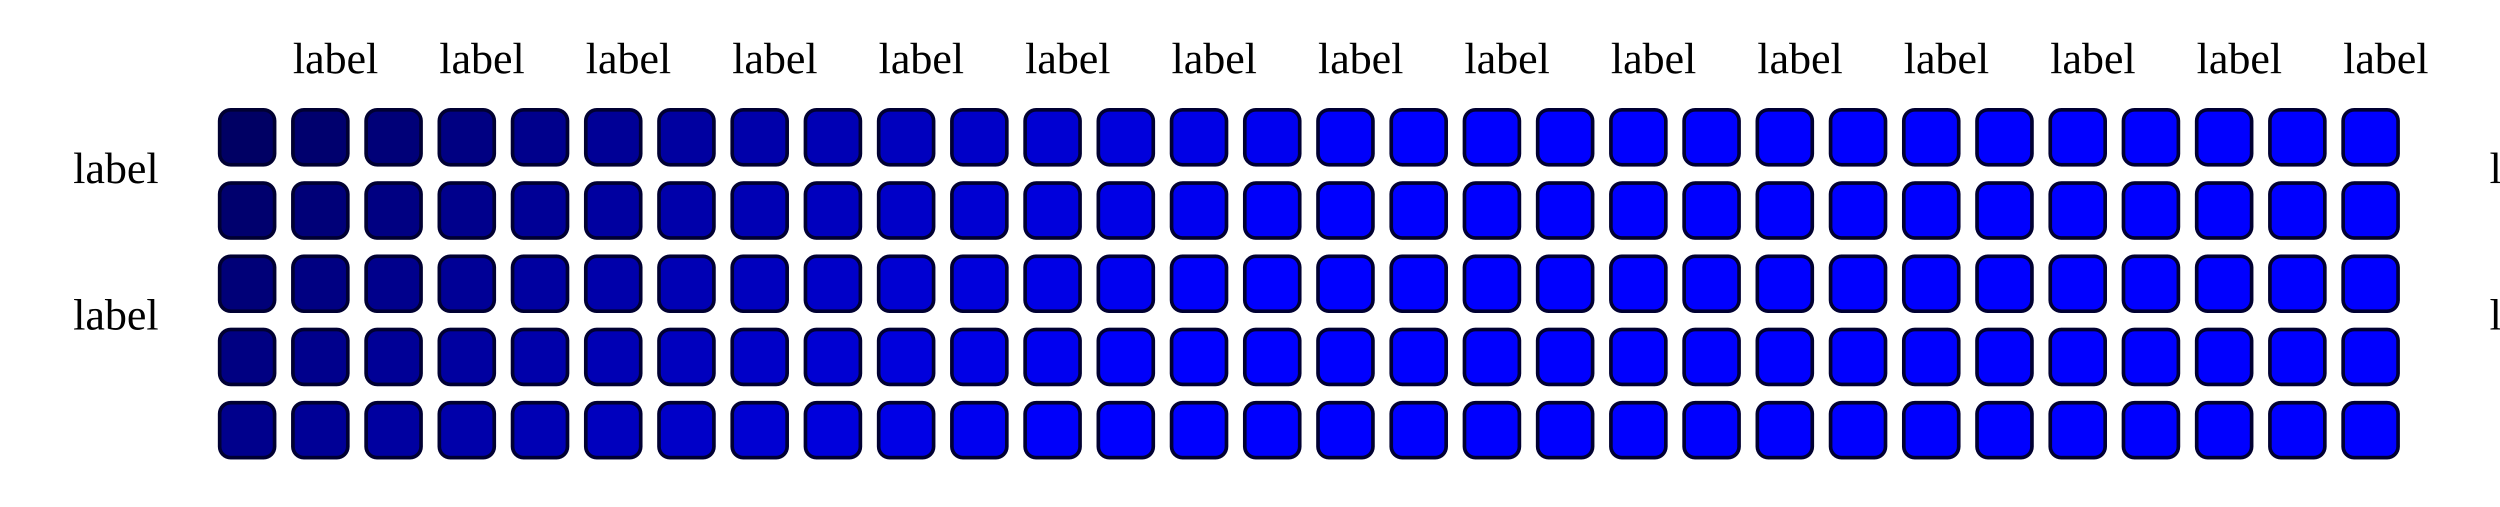
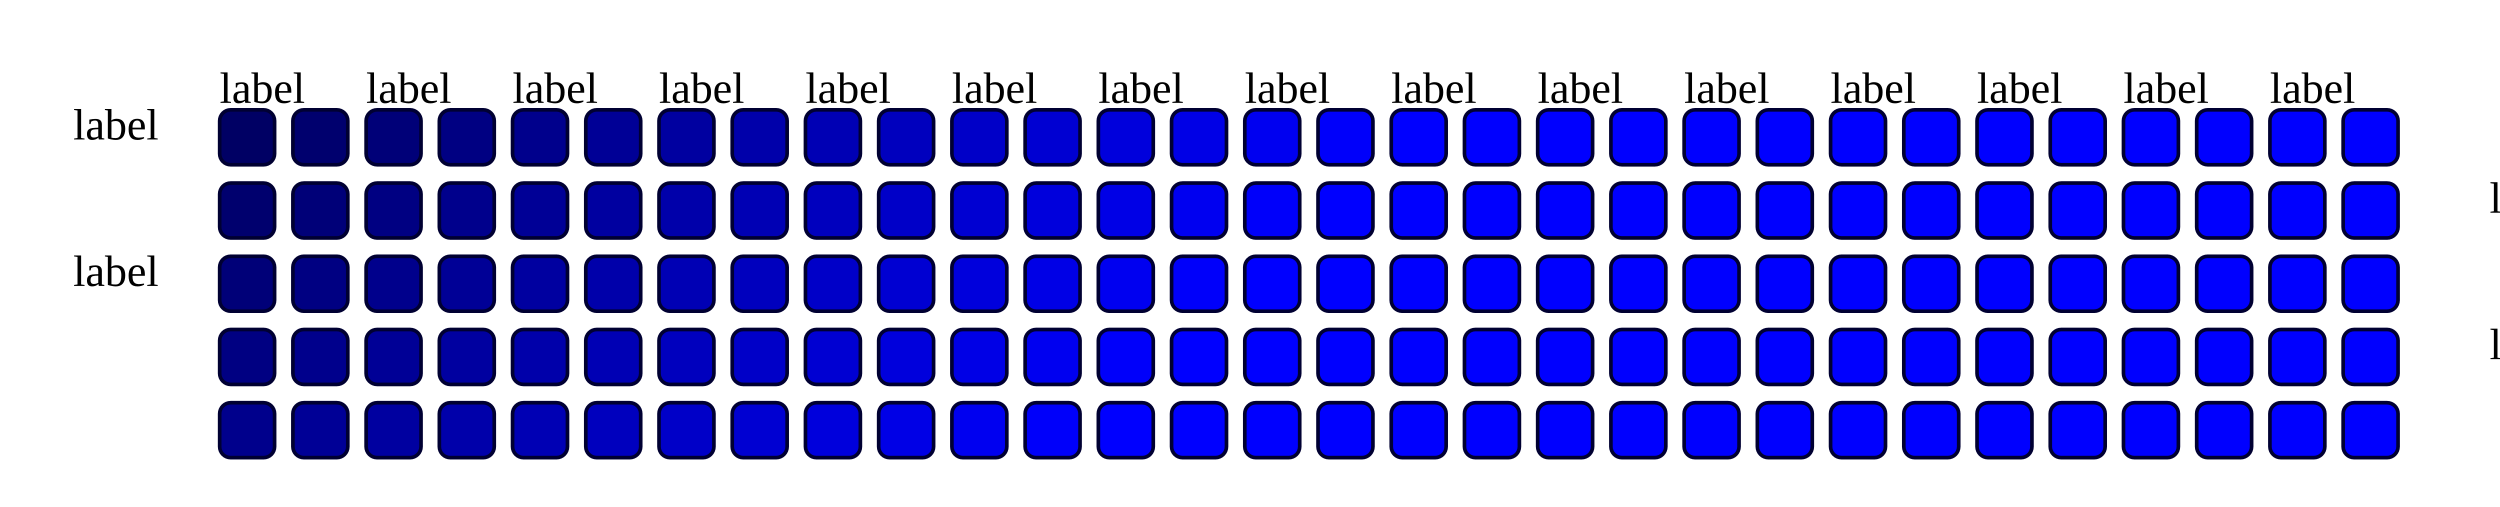
<svg xmlns="http://www.w3.org/2000/svg" xmlns:xlink="http://www.w3.org/1999/xlink" version="1.1">
-   <text x="20" y="50">label</text>
-   <text x="20" y="90">label</text>
-   <text x="80" y="20">label</text>
-   <text x="120" y="20">label</text>
-   <text x="160" y="20">label</text>
-   <text x="200" y="20">label</text>
-   <text x="240" y="20">label</text>
-   <text x="280" y="20">label</text>
-   <text x="320" y="20">label</text>
-   <text x="360" y="20">label</text>
-   <text x="400" y="20">label</text>
-   <text x="440" y="20">label</text>
-   <text x="480" y="20">label</text>
-   <text x="520" y="20">label</text>
-   <text x="560" y="20">label</text>
-   <text x="600" y="20">label</text>
-   <text x="640" y="20">label</text>
+   <text x="20" y="30" dominant-baseline="hanging">label</text>
+   <text x="20" y="70" dominant-baseline="hanging">label</text>
+   <text x="60" y="20" dominant-baseline="hanging">label</text>
+   <text x="100" y="20" dominant-baseline="hanging">label</text>
+   <text x="140" y="20" dominant-baseline="hanging">label</text>
+   <text x="180" y="20" dominant-baseline="hanging">label</text>
+   <text x="220" y="20" dominant-baseline="hanging">label</text>
+   <text x="260" y="20" dominant-baseline="hanging">label</text>
+   <text x="300" y="20" dominant-baseline="hanging">label</text>
+   <text x="340" y="20" dominant-baseline="hanging">label</text>
+   <text x="380" y="20" dominant-baseline="hanging">label</text>
+   <text x="420" y="20" dominant-baseline="hanging">label</text>
+   <text x="460" y="20" dominant-baseline="hanging">label</text>
+   <text x="500" y="20" dominant-baseline="hanging">label</text>
+   <text x="540" y="20" dominant-baseline="hanging">label</text>
+   <text x="580" y="20" dominant-baseline="hanging">label</text>
+   <text x="620" y="20" dominant-baseline="hanging">label</text>
  <a xlink:href="https://tglman.com" xlink:title="Tglman.com">
    <rect x="60" y="30" rx="3" ry="3" width="15" height="15" style="fill:#000064;stroke-width:1;stroke:#000032" />
  </a>
  <a xlink:href="https://tglman.com" xlink:title="Tglman.com">
    <rect x="80" y="30" rx="3" ry="3" width="15" height="15" style="fill:#00006e;stroke-width:1;stroke:#000032" />
  </a>
  <a xlink:href="https://tglman.com" xlink:title="Tglman.com">
    <rect x="100" y="30" rx="3" ry="3" width="15" height="15" style="fill:#000078;stroke-width:1;stroke:#000032" />
  </a>
  <a xlink:href="https://tglman.com" xlink:title="Tglman.com">
    <rect x="120" y="30" rx="3" ry="3" width="15" height="15" style="fill:#000082;stroke-width:1;stroke:#000032" />
  </a>
  <a xlink:href="https://tglman.com" xlink:title="Tglman.com">
    <rect x="140" y="30" rx="3" ry="3" width="15" height="15" style="fill:#00008c;stroke-width:1;stroke:#000032" />
  </a>
  <a xlink:href="https://tglman.com" xlink:title="Tglman.com">
    <rect x="160" y="30" rx="3" ry="3" width="15" height="15" style="fill:#000096;stroke-width:1;stroke:#000032" />
  </a>
  <a xlink:href="https://tglman.com" xlink:title="Tglman.com">
    <rect x="180" y="30" rx="3" ry="3" width="15" height="15" style="fill:#0000a0;stroke-width:1;stroke:#000032" />
  </a>
  <a xlink:href="https://tglman.com" xlink:title="Tglman.com">
    <rect x="200" y="30" rx="3" ry="3" width="15" height="15" style="fill:#0000aa;stroke-width:1;stroke:#000032" />
  </a>
  <a xlink:href="https://tglman.com" xlink:title="Tglman.com">
    <rect x="220" y="30" rx="3" ry="3" width="15" height="15" style="fill:#0000b4;stroke-width:1;stroke:#000032" />
  </a>
  <a xlink:href="https://tglman.com" xlink:title="Tglman.com">
    <rect x="240" y="30" rx="3" ry="3" width="15" height="15" style="fill:#0000be;stroke-width:1;stroke:#000032" />
  </a>
  <a xlink:href="https://tglman.com" xlink:title="Tglman.com">
    <rect x="260" y="30" rx="3" ry="3" width="15" height="15" style="fill:#0000c8;stroke-width:1;stroke:#000032" />
  </a>
  <a xlink:href="https://tglman.com" xlink:title="Tglman.com">
    <rect x="280" y="30" rx="3" ry="3" width="15" height="15" style="fill:#0000d2;stroke-width:1;stroke:#000032" />
  </a>
  <a xlink:href="https://tglman.com" xlink:title="Tglman.com">
    <rect x="300" y="30" rx="3" ry="3" width="15" height="15" style="fill:#0000dc;stroke-width:1;stroke:#000032" />
  </a>
  <a xlink:href="https://tglman.com" xlink:title="Tglman.com">
    <rect x="320" y="30" rx="3" ry="3" width="15" height="15" style="fill:#0000e6;stroke-width:1;stroke:#000032" />
  </a>
  <a xlink:href="https://tglman.com" xlink:title="Tglman.com">
    <rect x="340" y="30" rx="3" ry="3" width="15" height="15" style="fill:#0000f0;stroke-width:1;stroke:#000032" />
  </a>
  <a xlink:href="https://tglman.com" xlink:title="Tglman.com">
    <rect x="360" y="30" rx="3" ry="3" width="15" height="15" style="fill:#0000fa;stroke-width:1;stroke:#000032" />
  </a>
  <a xlink:href="https://tglman.com" xlink:title="Tglman.com">
    <rect x="380" y="30" rx="3" ry="3" width="15" height="15" style="fill:#0000ff;stroke-width:1;stroke:#000032" />
  </a>
  <a xlink:href="https://tglman.com" xlink:title="Tglman.com">
    <rect x="400" y="30" rx="3" ry="3" width="15" height="15" style="fill:#0000ff;stroke-width:1;stroke:#000032" />
  </a>
  <a xlink:href="https://tglman.com" xlink:title="Tglman.com">
    <rect x="420" y="30" rx="3" ry="3" width="15" height="15" style="fill:#0000ff;stroke-width:1;stroke:#000032" />
  </a>
  <a xlink:href="https://tglman.com" xlink:title="Tglman.com">
    <rect x="440" y="30" rx="3" ry="3" width="15" height="15" style="fill:#0000ff;stroke-width:1;stroke:#000032" />
  </a>
  <a xlink:href="https://tglman.com" xlink:title="Tglman.com">
    <rect x="460" y="30" rx="3" ry="3" width="15" height="15" style="fill:#0000ff;stroke-width:1;stroke:#000032" />
  </a>
  <a xlink:href="https://tglman.com" xlink:title="Tglman.com">
    <rect x="480" y="30" rx="3" ry="3" width="15" height="15" style="fill:#0000ff;stroke-width:1;stroke:#000032" />
  </a>
  <a xlink:href="https://tglman.com" xlink:title="Tglman.com">
    <rect x="500" y="30" rx="3" ry="3" width="15" height="15" style="fill:#0000ff;stroke-width:1;stroke:#000032" />
  </a>
  <a xlink:href="https://tglman.com" xlink:title="Tglman.com">
    <rect x="520" y="30" rx="3" ry="3" width="15" height="15" style="fill:#0000ff;stroke-width:1;stroke:#000032" />
  </a>
  <a xlink:href="https://tglman.com" xlink:title="Tglman.com">
    <rect x="540" y="30" rx="3" ry="3" width="15" height="15" style="fill:#0000ff;stroke-width:1;stroke:#000032" />
  </a>
  <a xlink:href="https://tglman.com" xlink:title="Tglman.com">
    <rect x="560" y="30" rx="3" ry="3" width="15" height="15" style="fill:#0000ff;stroke-width:1;stroke:#000032" />
  </a>
  <a xlink:href="https://tglman.com" xlink:title="Tglman.com">
    <rect x="580" y="30" rx="3" ry="3" width="15" height="15" style="fill:#0000ff;stroke-width:1;stroke:#000032" />
  </a>
  <a xlink:href="https://tglman.com" xlink:title="Tglman.com">
    <rect x="600" y="30" rx="3" ry="3" width="15" height="15" style="fill:#0000ff;stroke-width:1;stroke:#000032" />
  </a>
  <a xlink:href="https://tglman.com" xlink:title="Tglman.com">
    <rect x="620" y="30" rx="3" ry="3" width="15" height="15" style="fill:#0000ff;stroke-width:1;stroke:#000032" />
  </a>
  <a xlink:href="https://tglman.com" xlink:title="Tglman.com">
    <rect x="640" y="30" rx="3" ry="3" width="15" height="15" style="fill:#0000ff;stroke-width:1;stroke:#000032" />
  </a>
  <a xlink:href="https://tglman.com" xlink:title="Tglman.com">
    <rect x="60" y="50" rx="3" ry="3" width="15" height="15" style="fill:#00006e;stroke-width:1;stroke:#000032" />
  </a>
  <a xlink:href="https://tglman.com" xlink:title="Tglman.com">
    <rect x="80" y="50" rx="3" ry="3" width="15" height="15" style="fill:#000078;stroke-width:1;stroke:#000032" />
  </a>
  <a xlink:href="https://tglman.com" xlink:title="Tglman.com">
    <rect x="100" y="50" rx="3" ry="3" width="15" height="15" style="fill:#000082;stroke-width:1;stroke:#000032" />
  </a>
  <a xlink:href="https://tglman.com" xlink:title="Tglman.com">
    <rect x="120" y="50" rx="3" ry="3" width="15" height="15" style="fill:#00008c;stroke-width:1;stroke:#000032" />
  </a>
  <a xlink:href="https://tglman.com" xlink:title="Tglman.com">
    <rect x="140" y="50" rx="3" ry="3" width="15" height="15" style="fill:#000096;stroke-width:1;stroke:#000032" />
  </a>
  <a xlink:href="https://tglman.com" xlink:title="Tglman.com">
    <rect x="160" y="50" rx="3" ry="3" width="15" height="15" style="fill:#0000a0;stroke-width:1;stroke:#000032" />
  </a>
  <a xlink:href="https://tglman.com" xlink:title="Tglman.com">
    <rect x="180" y="50" rx="3" ry="3" width="15" height="15" style="fill:#0000aa;stroke-width:1;stroke:#000032" />
  </a>
  <a xlink:href="https://tglman.com" xlink:title="Tglman.com">
    <rect x="200" y="50" rx="3" ry="3" width="15" height="15" style="fill:#0000b4;stroke-width:1;stroke:#000032" />
  </a>
  <a xlink:href="https://tglman.com" xlink:title="Tglman.com">
    <rect x="220" y="50" rx="3" ry="3" width="15" height="15" style="fill:#0000be;stroke-width:1;stroke:#000032" />
  </a>
  <a xlink:href="https://tglman.com" xlink:title="Tglman.com">
    <rect x="240" y="50" rx="3" ry="3" width="15" height="15" style="fill:#0000c8;stroke-width:1;stroke:#000032" />
  </a>
  <a xlink:href="https://tglman.com" xlink:title="Tglman.com">
    <rect x="260" y="50" rx="3" ry="3" width="15" height="15" style="fill:#0000d2;stroke-width:1;stroke:#000032" />
  </a>
  <a xlink:href="https://tglman.com" xlink:title="Tglman.com">
    <rect x="280" y="50" rx="3" ry="3" width="15" height="15" style="fill:#0000dc;stroke-width:1;stroke:#000032" />
  </a>
  <a xlink:href="https://tglman.com" xlink:title="Tglman.com">
    <rect x="300" y="50" rx="3" ry="3" width="15" height="15" style="fill:#0000e6;stroke-width:1;stroke:#000032" />
  </a>
  <a xlink:href="https://tglman.com" xlink:title="Tglman.com">
    <rect x="320" y="50" rx="3" ry="3" width="15" height="15" style="fill:#0000f0;stroke-width:1;stroke:#000032" />
  </a>
  <a xlink:href="https://tglman.com" xlink:title="Tglman.com">
    <rect x="340" y="50" rx="3" ry="3" width="15" height="15" style="fill:#0000fa;stroke-width:1;stroke:#000032" />
  </a>
  <a xlink:href="https://tglman.com" xlink:title="Tglman.com">
    <rect x="360" y="50" rx="3" ry="3" width="15" height="15" style="fill:#0000ff;stroke-width:1;stroke:#000032" />
  </a>
  <a xlink:href="https://tglman.com" xlink:title="Tglman.com">
    <rect x="380" y="50" rx="3" ry="3" width="15" height="15" style="fill:#0000ff;stroke-width:1;stroke:#000032" />
  </a>
  <a xlink:href="https://tglman.com" xlink:title="Tglman.com">
    <rect x="400" y="50" rx="3" ry="3" width="15" height="15" style="fill:#0000ff;stroke-width:1;stroke:#000032" />
  </a>
  <a xlink:href="https://tglman.com" xlink:title="Tglman.com">
    <rect x="420" y="50" rx="3" ry="3" width="15" height="15" style="fill:#0000ff;stroke-width:1;stroke:#000032" />
  </a>
  <a xlink:href="https://tglman.com" xlink:title="Tglman.com">
    <rect x="440" y="50" rx="3" ry="3" width="15" height="15" style="fill:#0000ff;stroke-width:1;stroke:#000032" />
  </a>
  <a xlink:href="https://tglman.com" xlink:title="Tglman.com">
    <rect x="460" y="50" rx="3" ry="3" width="15" height="15" style="fill:#0000ff;stroke-width:1;stroke:#000032" />
  </a>
  <a xlink:href="https://tglman.com" xlink:title="Tglman.com">
    <rect x="480" y="50" rx="3" ry="3" width="15" height="15" style="fill:#0000ff;stroke-width:1;stroke:#000032" />
  </a>
  <a xlink:href="https://tglman.com" xlink:title="Tglman.com">
    <rect x="500" y="50" rx="3" ry="3" width="15" height="15" style="fill:#0000ff;stroke-width:1;stroke:#000032" />
  </a>
  <a xlink:href="https://tglman.com" xlink:title="Tglman.com">
    <rect x="520" y="50" rx="3" ry="3" width="15" height="15" style="fill:#0000ff;stroke-width:1;stroke:#000032" />
  </a>
  <a xlink:href="https://tglman.com" xlink:title="Tglman.com">
    <rect x="540" y="50" rx="3" ry="3" width="15" height="15" style="fill:#0000ff;stroke-width:1;stroke:#000032" />
  </a>
  <a xlink:href="https://tglman.com" xlink:title="Tglman.com">
    <rect x="560" y="50" rx="3" ry="3" width="15" height="15" style="fill:#0000ff;stroke-width:1;stroke:#000032" />
  </a>
  <a xlink:href="https://tglman.com" xlink:title="Tglman.com">
    <rect x="580" y="50" rx="3" ry="3" width="15" height="15" style="fill:#0000ff;stroke-width:1;stroke:#000032" />
  </a>
  <a xlink:href="https://tglman.com" xlink:title="Tglman.com">
    <rect x="600" y="50" rx="3" ry="3" width="15" height="15" style="fill:#0000ff;stroke-width:1;stroke:#000032" />
  </a>
  <a xlink:href="https://tglman.com" xlink:title="Tglman.com">
    <rect x="620" y="50" rx="3" ry="3" width="15" height="15" style="fill:#0000ff;stroke-width:1;stroke:#000032" />
  </a>
  <a xlink:href="https://tglman.com" xlink:title="Tglman.com">
    <rect x="640" y="50" rx="3" ry="3" width="15" height="15" style="fill:#0000ff;stroke-width:1;stroke:#000032" />
  </a>
  <a xlink:href="https://tglman.com" xlink:title="Tglman.com">
    <rect x="60" y="70" rx="3" ry="3" width="15" height="15" style="fill:#000078;stroke-width:1;stroke:#000032" />
  </a>
  <a xlink:href="https://tglman.com" xlink:title="Tglman.com">
    <rect x="80" y="70" rx="3" ry="3" width="15" height="15" style="fill:#000082;stroke-width:1;stroke:#000032" />
  </a>
  <a xlink:href="https://tglman.com" xlink:title="Tglman.com">
    <rect x="100" y="70" rx="3" ry="3" width="15" height="15" style="fill:#00008c;stroke-width:1;stroke:#000032" />
  </a>
  <a xlink:href="https://tglman.com" xlink:title="Tglman.com">
    <rect x="120" y="70" rx="3" ry="3" width="15" height="15" style="fill:#000096;stroke-width:1;stroke:#000032" />
  </a>
  <a xlink:href="https://tglman.com" xlink:title="Tglman.com">
    <rect x="140" y="70" rx="3" ry="3" width="15" height="15" style="fill:#0000a0;stroke-width:1;stroke:#000032" />
  </a>
  <a xlink:href="https://tglman.com" xlink:title="Tglman.com">
    <rect x="160" y="70" rx="3" ry="3" width="15" height="15" style="fill:#0000aa;stroke-width:1;stroke:#000032" />
  </a>
  <a xlink:href="https://tglman.com" xlink:title="Tglman.com">
    <rect x="180" y="70" rx="3" ry="3" width="15" height="15" style="fill:#0000b4;stroke-width:1;stroke:#000032" />
  </a>
  <a xlink:href="https://tglman.com" xlink:title="Tglman.com">
    <rect x="200" y="70" rx="3" ry="3" width="15" height="15" style="fill:#0000be;stroke-width:1;stroke:#000032" />
  </a>
  <a xlink:href="https://tglman.com" xlink:title="Tglman.com">
    <rect x="220" y="70" rx="3" ry="3" width="15" height="15" style="fill:#0000c8;stroke-width:1;stroke:#000032" />
  </a>
  <a xlink:href="https://tglman.com" xlink:title="Tglman.com">
    <rect x="240" y="70" rx="3" ry="3" width="15" height="15" style="fill:#0000d2;stroke-width:1;stroke:#000032" />
  </a>
  <a xlink:href="https://tglman.com" xlink:title="Tglman.com">
    <rect x="260" y="70" rx="3" ry="3" width="15" height="15" style="fill:#0000dc;stroke-width:1;stroke:#000032" />
  </a>
  <a xlink:href="https://tglman.com" xlink:title="Tglman.com">
    <rect x="280" y="70" rx="3" ry="3" width="15" height="15" style="fill:#0000e6;stroke-width:1;stroke:#000032" />
  </a>
  <a xlink:href="https://tglman.com" xlink:title="Tglman.com">
    <rect x="300" y="70" rx="3" ry="3" width="15" height="15" style="fill:#0000f0;stroke-width:1;stroke:#000032" />
  </a>
  <a xlink:href="https://tglman.com" xlink:title="Tglman.com">
    <rect x="320" y="70" rx="3" ry="3" width="15" height="15" style="fill:#0000fa;stroke-width:1;stroke:#000032" />
  </a>
  <a xlink:href="https://tglman.com" xlink:title="Tglman.com">
    <rect x="340" y="70" rx="3" ry="3" width="15" height="15" style="fill:#0000ff;stroke-width:1;stroke:#000032" />
  </a>
  <a xlink:href="https://tglman.com" xlink:title="Tglman.com">
    <rect x="360" y="70" rx="3" ry="3" width="15" height="15" style="fill:#0000ff;stroke-width:1;stroke:#000032" />
  </a>
  <a xlink:href="https://tglman.com" xlink:title="Tglman.com">
    <rect x="380" y="70" rx="3" ry="3" width="15" height="15" style="fill:#0000ff;stroke-width:1;stroke:#000032" />
  </a>
  <a xlink:href="https://tglman.com" xlink:title="Tglman.com">
    <rect x="400" y="70" rx="3" ry="3" width="15" height="15" style="fill:#0000ff;stroke-width:1;stroke:#000032" />
  </a>
  <a xlink:href="https://tglman.com" xlink:title="Tglman.com">
    <rect x="420" y="70" rx="3" ry="3" width="15" height="15" style="fill:#0000ff;stroke-width:1;stroke:#000032" />
  </a>
  <a xlink:href="https://tglman.com" xlink:title="Tglman.com">
    <rect x="440" y="70" rx="3" ry="3" width="15" height="15" style="fill:#0000ff;stroke-width:1;stroke:#000032" />
  </a>
  <a xlink:href="https://tglman.com" xlink:title="Tglman.com">
    <rect x="460" y="70" rx="3" ry="3" width="15" height="15" style="fill:#0000ff;stroke-width:1;stroke:#000032" />
  </a>
  <a xlink:href="https://tglman.com" xlink:title="Tglman.com">
    <rect x="480" y="70" rx="3" ry="3" width="15" height="15" style="fill:#0000ff;stroke-width:1;stroke:#000032" />
  </a>
  <a xlink:href="https://tglman.com" xlink:title="Tglman.com">
    <rect x="500" y="70" rx="3" ry="3" width="15" height="15" style="fill:#0000ff;stroke-width:1;stroke:#000032" />
  </a>
  <a xlink:href="https://tglman.com" xlink:title="Tglman.com">
    <rect x="520" y="70" rx="3" ry="3" width="15" height="15" style="fill:#0000ff;stroke-width:1;stroke:#000032" />
  </a>
  <a xlink:href="https://tglman.com" xlink:title="Tglman.com">
    <rect x="540" y="70" rx="3" ry="3" width="15" height="15" style="fill:#0000ff;stroke-width:1;stroke:#000032" />
  </a>
  <a xlink:href="https://tglman.com" xlink:title="Tglman.com">
    <rect x="560" y="70" rx="3" ry="3" width="15" height="15" style="fill:#0000ff;stroke-width:1;stroke:#000032" />
  </a>
  <a xlink:href="https://tglman.com" xlink:title="Tglman.com">
    <rect x="580" y="70" rx="3" ry="3" width="15" height="15" style="fill:#0000ff;stroke-width:1;stroke:#000032" />
  </a>
  <a xlink:href="https://tglman.com" xlink:title="Tglman.com">
    <rect x="600" y="70" rx="3" ry="3" width="15" height="15" style="fill:#0000ff;stroke-width:1;stroke:#000032" />
  </a>
  <a xlink:href="https://tglman.com" xlink:title="Tglman.com">
    <rect x="620" y="70" rx="3" ry="3" width="15" height="15" style="fill:#0000ff;stroke-width:1;stroke:#000032" />
  </a>
  <a xlink:href="https://tglman.com" xlink:title="Tglman.com">
    <rect x="640" y="70" rx="3" ry="3" width="15" height="15" style="fill:#0000ff;stroke-width:1;stroke:#000032" />
  </a>
  <a xlink:href="https://tglman.com" xlink:title="Tglman.com">
    <rect x="60" y="90" rx="3" ry="3" width="15" height="15" style="fill:#000082;stroke-width:1;stroke:#000032" />
  </a>
  <a xlink:href="https://tglman.com" xlink:title="Tglman.com">
    <rect x="80" y="90" rx="3" ry="3" width="15" height="15" style="fill:#00008c;stroke-width:1;stroke:#000032" />
  </a>
  <a xlink:href="https://tglman.com" xlink:title="Tglman.com">
    <rect x="100" y="90" rx="3" ry="3" width="15" height="15" style="fill:#000096;stroke-width:1;stroke:#000032" />
  </a>
  <a xlink:href="https://tglman.com" xlink:title="Tglman.com">
    <rect x="120" y="90" rx="3" ry="3" width="15" height="15" style="fill:#0000a0;stroke-width:1;stroke:#000032" />
  </a>
  <a xlink:href="https://tglman.com" xlink:title="Tglman.com">
    <rect x="140" y="90" rx="3" ry="3" width="15" height="15" style="fill:#0000aa;stroke-width:1;stroke:#000032" />
  </a>
  <a xlink:href="https://tglman.com" xlink:title="Tglman.com">
    <rect x="160" y="90" rx="3" ry="3" width="15" height="15" style="fill:#0000b4;stroke-width:1;stroke:#000032" />
  </a>
  <a xlink:href="https://tglman.com" xlink:title="Tglman.com">
    <rect x="180" y="90" rx="3" ry="3" width="15" height="15" style="fill:#0000be;stroke-width:1;stroke:#000032" />
  </a>
  <a xlink:href="https://tglman.com" xlink:title="Tglman.com">
    <rect x="200" y="90" rx="3" ry="3" width="15" height="15" style="fill:#0000c8;stroke-width:1;stroke:#000032" />
  </a>
  <a xlink:href="https://tglman.com" xlink:title="Tglman.com">
    <rect x="220" y="90" rx="3" ry="3" width="15" height="15" style="fill:#0000d2;stroke-width:1;stroke:#000032" />
  </a>
  <a xlink:href="https://tglman.com" xlink:title="Tglman.com">
    <rect x="240" y="90" rx="3" ry="3" width="15" height="15" style="fill:#0000dc;stroke-width:1;stroke:#000032" />
  </a>
  <a xlink:href="https://tglman.com" xlink:title="Tglman.com">
    <rect x="260" y="90" rx="3" ry="3" width="15" height="15" style="fill:#0000e6;stroke-width:1;stroke:#000032" />
  </a>
  <a xlink:href="https://tglman.com" xlink:title="Tglman.com">
    <rect x="280" y="90" rx="3" ry="3" width="15" height="15" style="fill:#0000f0;stroke-width:1;stroke:#000032" />
  </a>
  <a xlink:href="https://tglman.com" xlink:title="Tglman.com">
    <rect x="300" y="90" rx="3" ry="3" width="15" height="15" style="fill:#0000fa;stroke-width:1;stroke:#000032" />
  </a>
  <a xlink:href="https://tglman.com" xlink:title="Tglman.com">
    <rect x="320" y="90" rx="3" ry="3" width="15" height="15" style="fill:#0000ff;stroke-width:1;stroke:#000032" />
  </a>
  <a xlink:href="https://tglman.com" xlink:title="Tglman.com">
    <rect x="340" y="90" rx="3" ry="3" width="15" height="15" style="fill:#0000ff;stroke-width:1;stroke:#000032" />
  </a>
  <a xlink:href="https://tglman.com" xlink:title="Tglman.com">
    <rect x="360" y="90" rx="3" ry="3" width="15" height="15" style="fill:#0000ff;stroke-width:1;stroke:#000032" />
  </a>
  <a xlink:href="https://tglman.com" xlink:title="Tglman.com">
    <rect x="380" y="90" rx="3" ry="3" width="15" height="15" style="fill:#0000ff;stroke-width:1;stroke:#000032" />
  </a>
  <a xlink:href="https://tglman.com" xlink:title="Tglman.com">
    <rect x="400" y="90" rx="3" ry="3" width="15" height="15" style="fill:#0000ff;stroke-width:1;stroke:#000032" />
  </a>
  <a xlink:href="https://tglman.com" xlink:title="Tglman.com">
    <rect x="420" y="90" rx="3" ry="3" width="15" height="15" style="fill:#0000ff;stroke-width:1;stroke:#000032" />
  </a>
  <a xlink:href="https://tglman.com" xlink:title="Tglman.com">
    <rect x="440" y="90" rx="3" ry="3" width="15" height="15" style="fill:#0000ff;stroke-width:1;stroke:#000032" />
  </a>
  <a xlink:href="https://tglman.com" xlink:title="Tglman.com">
    <rect x="460" y="90" rx="3" ry="3" width="15" height="15" style="fill:#0000ff;stroke-width:1;stroke:#000032" />
  </a>
  <a xlink:href="https://tglman.com" xlink:title="Tglman.com">
    <rect x="480" y="90" rx="3" ry="3" width="15" height="15" style="fill:#0000ff;stroke-width:1;stroke:#000032" />
  </a>
  <a xlink:href="https://tglman.com" xlink:title="Tglman.com">
    <rect x="500" y="90" rx="3" ry="3" width="15" height="15" style="fill:#0000ff;stroke-width:1;stroke:#000032" />
  </a>
  <a xlink:href="https://tglman.com" xlink:title="Tglman.com">
    <rect x="520" y="90" rx="3" ry="3" width="15" height="15" style="fill:#0000ff;stroke-width:1;stroke:#000032" />
  </a>
  <a xlink:href="https://tglman.com" xlink:title="Tglman.com">
    <rect x="540" y="90" rx="3" ry="3" width="15" height="15" style="fill:#0000ff;stroke-width:1;stroke:#000032" />
  </a>
  <a xlink:href="https://tglman.com" xlink:title="Tglman.com">
    <rect x="560" y="90" rx="3" ry="3" width="15" height="15" style="fill:#0000ff;stroke-width:1;stroke:#000032" />
  </a>
  <a xlink:href="https://tglman.com" xlink:title="Tglman.com">
    <rect x="580" y="90" rx="3" ry="3" width="15" height="15" style="fill:#0000ff;stroke-width:1;stroke:#000032" />
  </a>
  <a xlink:href="https://tglman.com" xlink:title="Tglman.com">
    <rect x="600" y="90" rx="3" ry="3" width="15" height="15" style="fill:#0000ff;stroke-width:1;stroke:#000032" />
  </a>
  <a xlink:href="https://tglman.com" xlink:title="Tglman.com">
    <rect x="620" y="90" rx="3" ry="3" width="15" height="15" style="fill:#0000ff;stroke-width:1;stroke:#000032" />
  </a>
  <a xlink:href="https://tglman.com" xlink:title="Tglman.com">
    <rect x="640" y="90" rx="3" ry="3" width="15" height="15" style="fill:#0000ff;stroke-width:1;stroke:#000032" />
  </a>
  <a xlink:href="https://tglman.com" xlink:title="Tglman.com">
    <rect x="60" y="110" rx="3" ry="3" width="15" height="15" style="fill:#00008c;stroke-width:1;stroke:#000032" />
  </a>
  <a xlink:href="https://tglman.com" xlink:title="Tglman.com">
    <rect x="80" y="110" rx="3" ry="3" width="15" height="15" style="fill:#000096;stroke-width:1;stroke:#000032" />
  </a>
  <a xlink:href="https://tglman.com" xlink:title="Tglman.com">
    <rect x="100" y="110" rx="3" ry="3" width="15" height="15" style="fill:#0000a0;stroke-width:1;stroke:#000032" />
  </a>
  <a xlink:href="https://tglman.com" xlink:title="Tglman.com">
    <rect x="120" y="110" rx="3" ry="3" width="15" height="15" style="fill:#0000aa;stroke-width:1;stroke:#000032" />
  </a>
  <a xlink:href="https://tglman.com" xlink:title="Tglman.com">
    <rect x="140" y="110" rx="3" ry="3" width="15" height="15" style="fill:#0000b4;stroke-width:1;stroke:#000032" />
  </a>
  <a xlink:href="https://tglman.com" xlink:title="Tglman.com">
    <rect x="160" y="110" rx="3" ry="3" width="15" height="15" style="fill:#0000be;stroke-width:1;stroke:#000032" />
  </a>
  <a xlink:href="https://tglman.com" xlink:title="Tglman.com">
    <rect x="180" y="110" rx="3" ry="3" width="15" height="15" style="fill:#0000c8;stroke-width:1;stroke:#000032" />
  </a>
  <a xlink:href="https://tglman.com" xlink:title="Tglman.com">
    <rect x="200" y="110" rx="3" ry="3" width="15" height="15" style="fill:#0000d2;stroke-width:1;stroke:#000032" />
  </a>
  <a xlink:href="https://tglman.com" xlink:title="Tglman.com">
    <rect x="220" y="110" rx="3" ry="3" width="15" height="15" style="fill:#0000dc;stroke-width:1;stroke:#000032" />
  </a>
  <a xlink:href="https://tglman.com" xlink:title="Tglman.com">
    <rect x="240" y="110" rx="3" ry="3" width="15" height="15" style="fill:#0000e6;stroke-width:1;stroke:#000032" />
  </a>
  <a xlink:href="https://tglman.com" xlink:title="Tglman.com">
    <rect x="260" y="110" rx="3" ry="3" width="15" height="15" style="fill:#0000f0;stroke-width:1;stroke:#000032" />
  </a>
  <a xlink:href="https://tglman.com" xlink:title="Tglman.com">
    <rect x="280" y="110" rx="3" ry="3" width="15" height="15" style="fill:#0000fa;stroke-width:1;stroke:#000032" />
  </a>
  <a xlink:href="https://tglman.com" xlink:title="Tglman.com">
    <rect x="300" y="110" rx="3" ry="3" width="15" height="15" style="fill:#0000ff;stroke-width:1;stroke:#000032" />
  </a>
  <a xlink:href="https://tglman.com" xlink:title="Tglman.com">
    <rect x="320" y="110" rx="3" ry="3" width="15" height="15" style="fill:#0000ff;stroke-width:1;stroke:#000032" />
  </a>
  <a xlink:href="https://tglman.com" xlink:title="Tglman.com">
    <rect x="340" y="110" rx="3" ry="3" width="15" height="15" style="fill:#0000ff;stroke-width:1;stroke:#000032" />
  </a>
  <a xlink:href="https://tglman.com" xlink:title="Tglman.com">
    <rect x="360" y="110" rx="3" ry="3" width="15" height="15" style="fill:#0000ff;stroke-width:1;stroke:#000032" />
  </a>
  <a xlink:href="https://tglman.com" xlink:title="Tglman.com">
    <rect x="380" y="110" rx="3" ry="3" width="15" height="15" style="fill:#0000ff;stroke-width:1;stroke:#000032" />
  </a>
  <a xlink:href="https://tglman.com" xlink:title="Tglman.com">
    <rect x="400" y="110" rx="3" ry="3" width="15" height="15" style="fill:#0000ff;stroke-width:1;stroke:#000032" />
  </a>
  <a xlink:href="https://tglman.com" xlink:title="Tglman.com">
    <rect x="420" y="110" rx="3" ry="3" width="15" height="15" style="fill:#0000ff;stroke-width:1;stroke:#000032" />
  </a>
  <a xlink:href="https://tglman.com" xlink:title="Tglman.com">
    <rect x="440" y="110" rx="3" ry="3" width="15" height="15" style="fill:#0000ff;stroke-width:1;stroke:#000032" />
  </a>
  <a xlink:href="https://tglman.com" xlink:title="Tglman.com">
    <rect x="460" y="110" rx="3" ry="3" width="15" height="15" style="fill:#0000ff;stroke-width:1;stroke:#000032" />
  </a>
  <a xlink:href="https://tglman.com" xlink:title="Tglman.com">
    <rect x="480" y="110" rx="3" ry="3" width="15" height="15" style="fill:#0000ff;stroke-width:1;stroke:#000032" />
  </a>
  <a xlink:href="https://tglman.com" xlink:title="Tglman.com">
    <rect x="500" y="110" rx="3" ry="3" width="15" height="15" style="fill:#0000ff;stroke-width:1;stroke:#000032" />
  </a>
  <a xlink:href="https://tglman.com" xlink:title="Tglman.com">
    <rect x="520" y="110" rx="3" ry="3" width="15" height="15" style="fill:#0000ff;stroke-width:1;stroke:#000032" />
  </a>
  <a xlink:href="https://tglman.com" xlink:title="Tglman.com">
    <rect x="540" y="110" rx="3" ry="3" width="15" height="15" style="fill:#0000ff;stroke-width:1;stroke:#000032" />
  </a>
  <a xlink:href="https://tglman.com" xlink:title="Tglman.com">
    <rect x="560" y="110" rx="3" ry="3" width="15" height="15" style="fill:#0000ff;stroke-width:1;stroke:#000032" />
  </a>
  <a xlink:href="https://tglman.com" xlink:title="Tglman.com">
    <rect x="580" y="110" rx="3" ry="3" width="15" height="15" style="fill:#0000ff;stroke-width:1;stroke:#000032" />
  </a>
  <a xlink:href="https://tglman.com" xlink:title="Tglman.com">
    <rect x="600" y="110" rx="3" ry="3" width="15" height="15" style="fill:#0000ff;stroke-width:1;stroke:#000032" />
  </a>
  <a xlink:href="https://tglman.com" xlink:title="Tglman.com">
    <rect x="620" y="110" rx="3" ry="3" width="15" height="15" style="fill:#0000ff;stroke-width:1;stroke:#000032" />
  </a>
  <a xlink:href="https://tglman.com" xlink:title="Tglman.com">
    <rect x="640" y="110" rx="3" ry="3" width="15" height="15" style="fill:#0000ff;stroke-width:1;stroke:#000032" />
  </a>
-   <text x="680" y="50">label</text>
-   <text x="680" y="90">label</text>
-   <text x="80" y="150">label</text>
-   <text x="120" y="150">label</text>
-   <text x="160" y="150">label</text>
-   <text x="200" y="150">label</text>
-   <text x="240" y="150">label</text>
-   <text x="280" y="150">label</text>
-   <text x="320" y="150">label</text>
-   <text x="360" y="150">label</text>
-   <text x="400" y="150">label</text>
-   <text x="440" y="150">label</text>
-   <text x="480" y="150">label</text>
-   <text x="520" y="150">label</text>
-   <text x="560" y="150">label</text>
-   <text x="600" y="150">label</text>
-   <text x="640" y="150">label</text>
+   <text x="680" y="50" dominant-baseline="hanging">label</text>
+   <text x="680" y="90" dominant-baseline="hanging">label</text>
+   <text x="80" y="150" dominant-baseline="hanging">label</text>
+   <text x="120" y="150" dominant-baseline="hanging">label</text>
+   <text x="160" y="150" dominant-baseline="hanging">label</text>
+   <text x="200" y="150" dominant-baseline="hanging">label</text>
+   <text x="240" y="150" dominant-baseline="hanging">label</text>
+   <text x="280" y="150" dominant-baseline="hanging">label</text>
+   <text x="320" y="150" dominant-baseline="hanging">label</text>
+   <text x="360" y="150" dominant-baseline="hanging">label</text>
+   <text x="400" y="150" dominant-baseline="hanging">label</text>
+   <text x="440" y="150" dominant-baseline="hanging">label</text>
+   <text x="480" y="150" dominant-baseline="hanging">label</text>
+   <text x="520" y="150" dominant-baseline="hanging">label</text>
+   <text x="560" y="150" dominant-baseline="hanging">label</text>
+   <text x="600" y="150" dominant-baseline="hanging">label</text>
+   <text x="640" y="150" dominant-baseline="hanging">label</text>
</svg>
